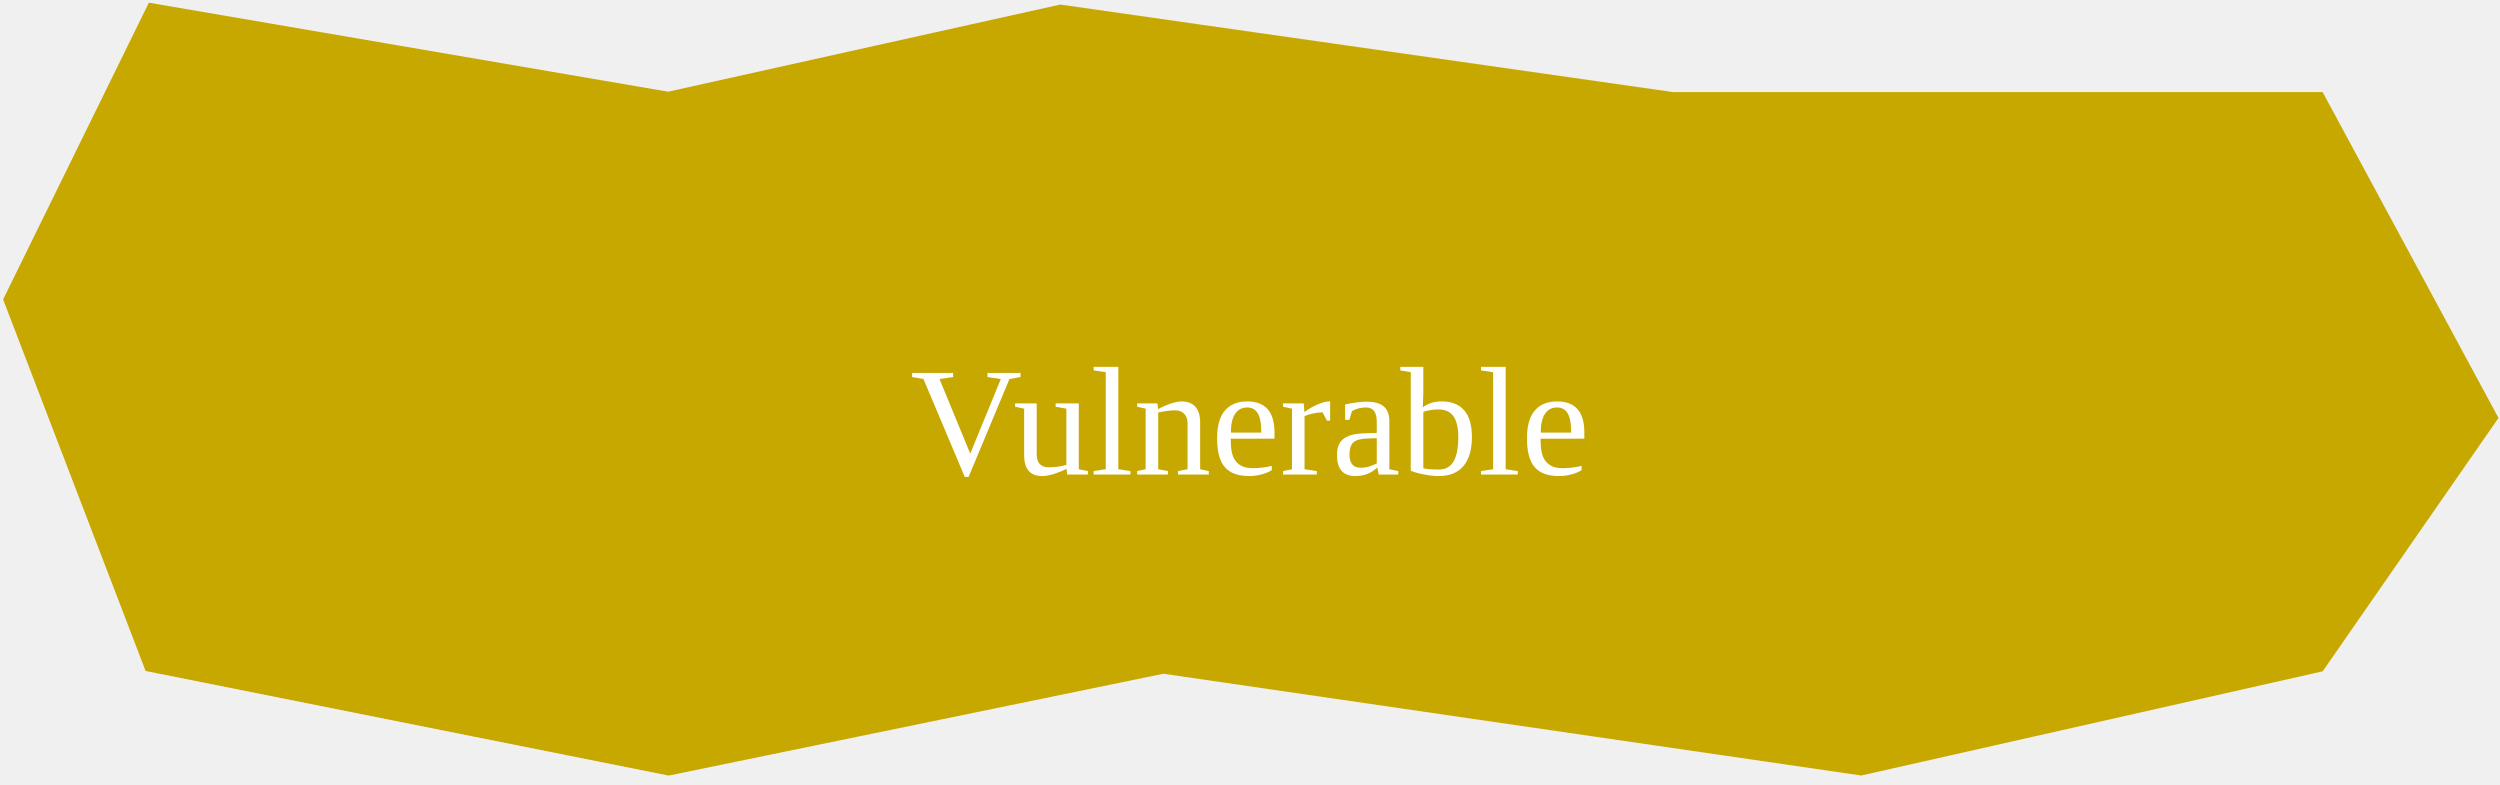
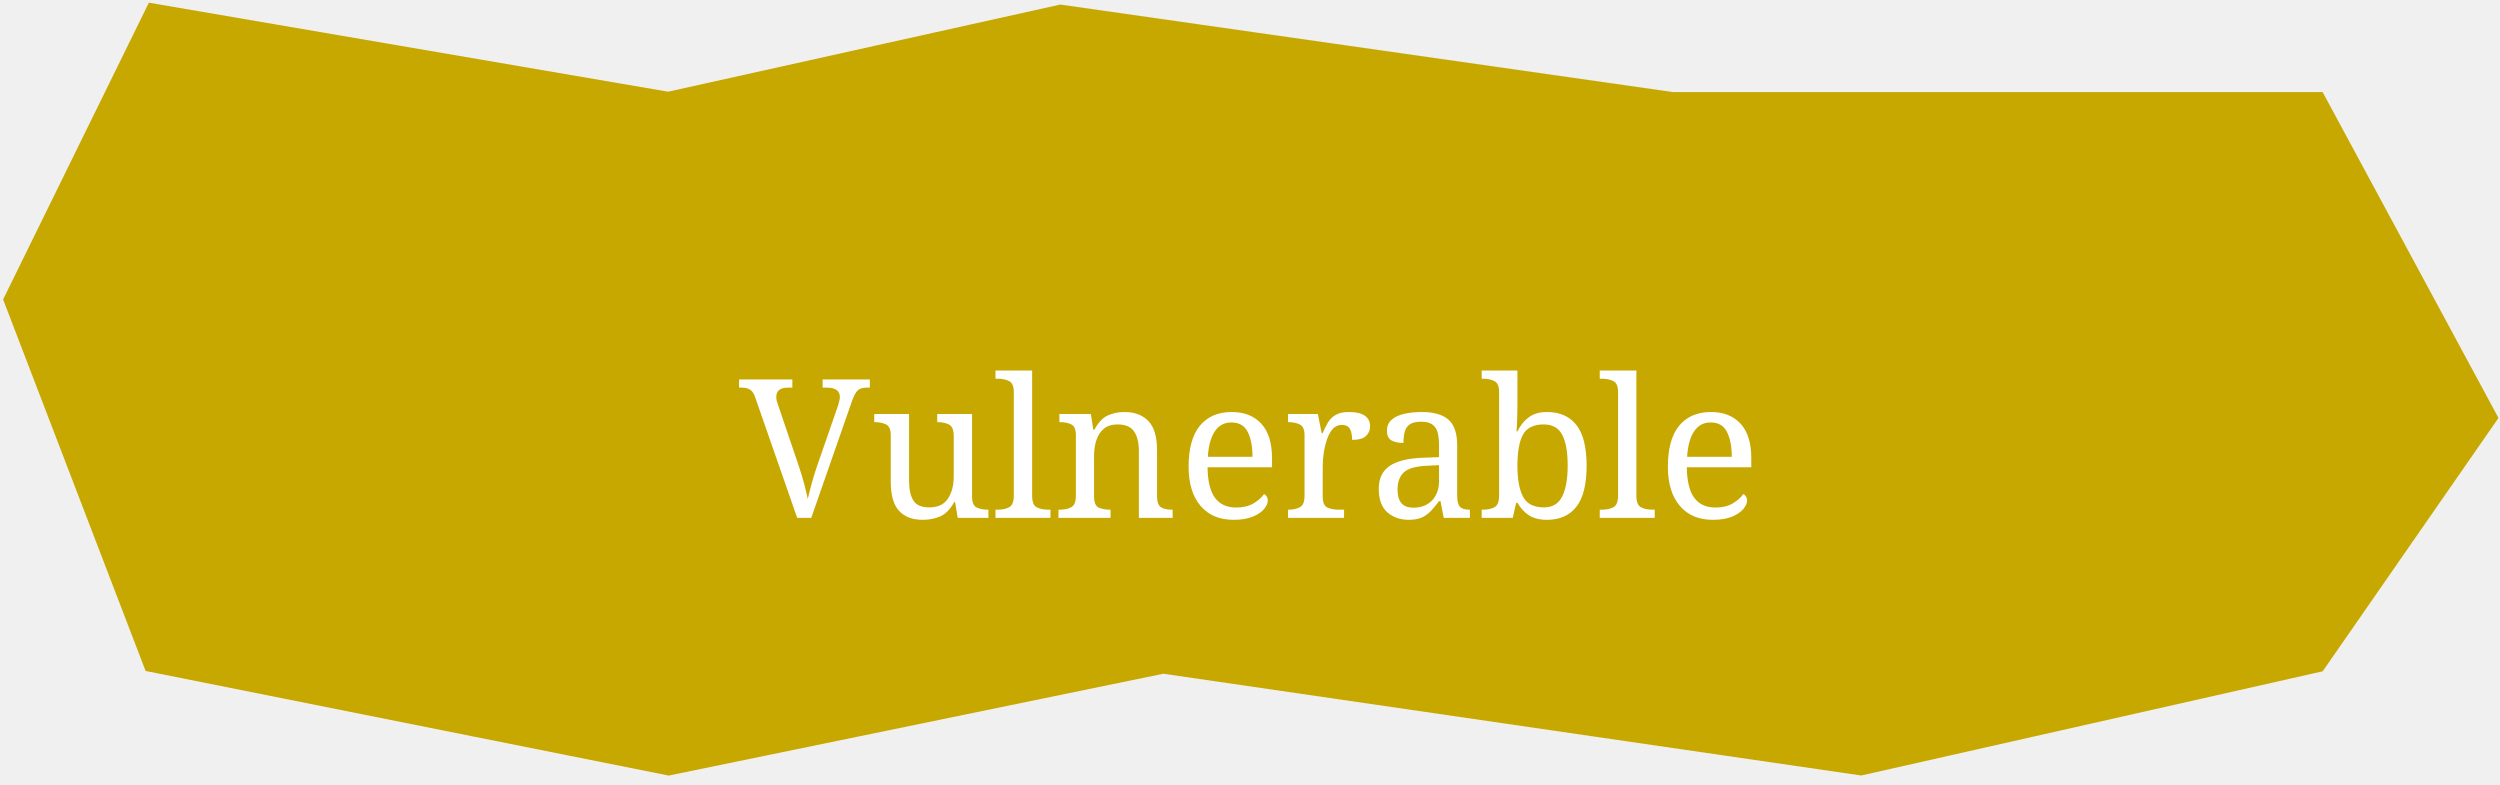
<svg xmlns="http://www.w3.org/2000/svg" width="258" height="81" viewBox="0 0 258 81" fill="none">
  <path d="M16.5 67.5L2.5 31L16.5 2.5L69 11.5L109.5 2.5L172.5 11.5H238.5L255.5 43L238.5 67.5L192 78L120 67.5L69 78L16.5 67.5Z" fill="#C7A801" stroke="#C7A801" stroke-width="4" />
-   <text x="50%" y="50%" fill="white" font-size="16" dy=".3em" text-anchor="middle" dominant-baseline="middle">Vulnerable</text>
+   <text x="50%" y="50%" fill="white" font-size="20" dy=".3em" text-anchor="middle" dominant-baseline="middle" font-family="Georgia">Vulnerable</text>
</svg>
